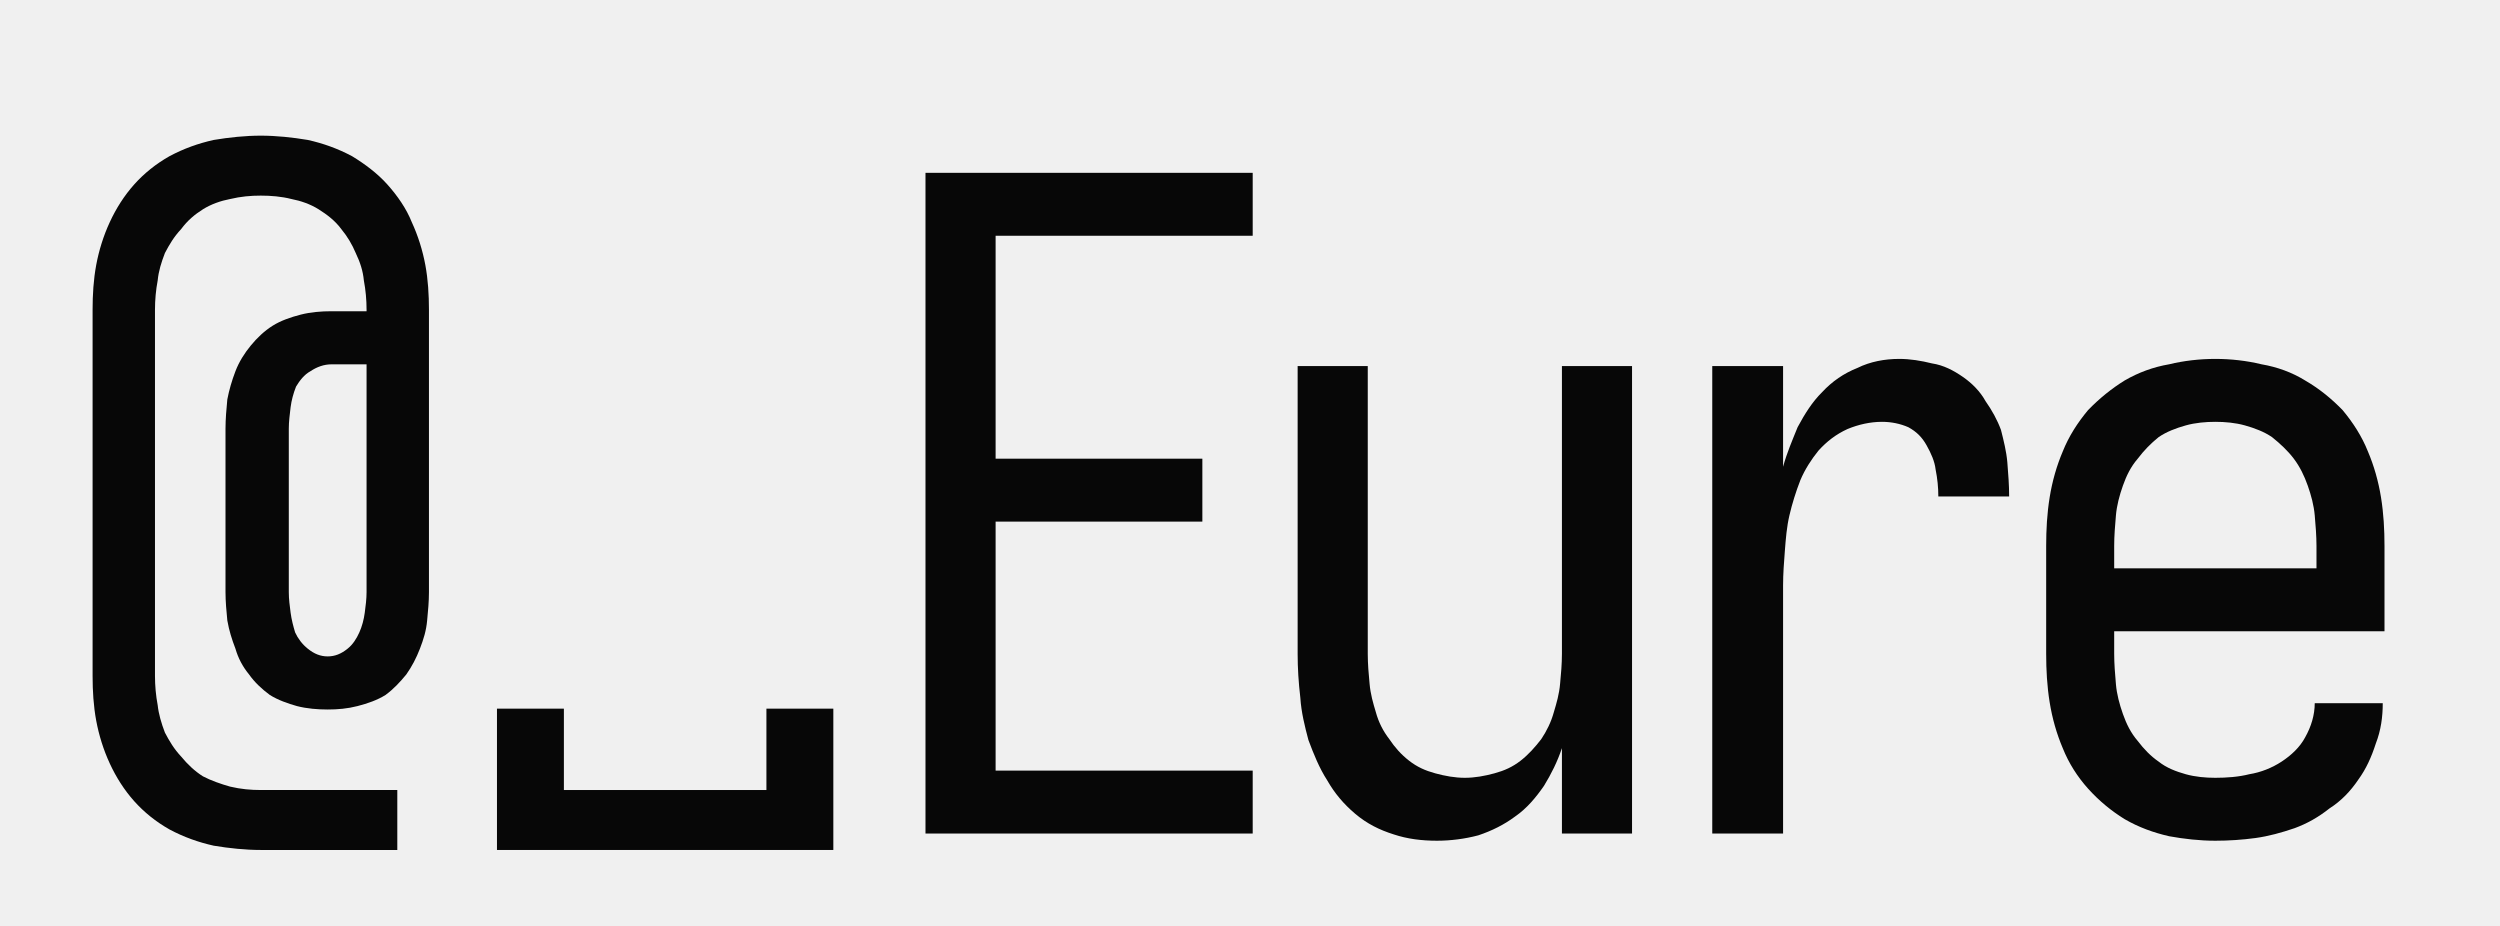
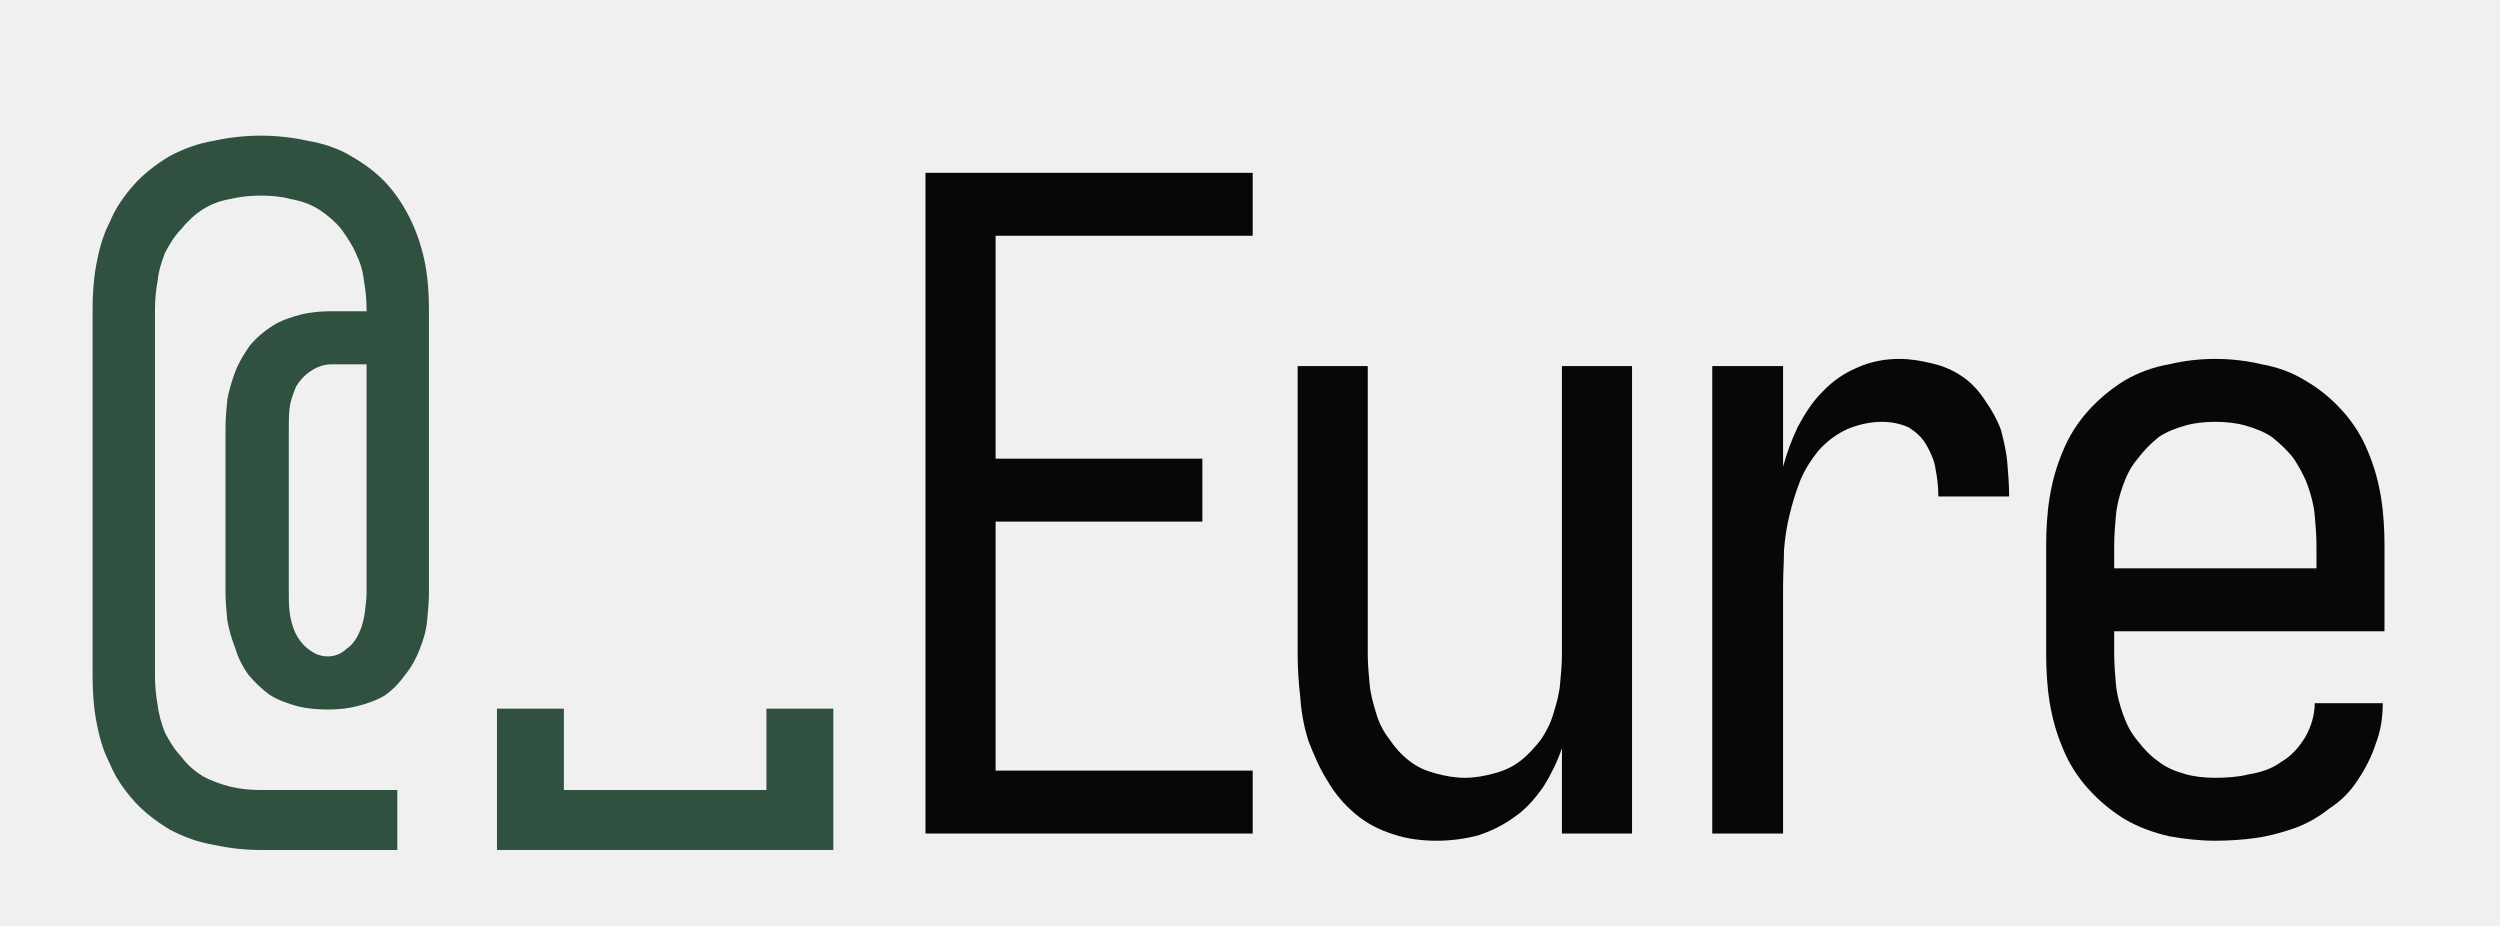
<svg xmlns="http://www.w3.org/2000/svg" width="100%" height="100%" viewBox="0 0 2700 1000" version="1.1" xml:space="preserve" style="fill-rule:evenodd;clip-rule:evenodd;stroke-linejoin:round;stroke-miterlimit:2;">
-   <g>
-     <g transform="matrix(1.104225,0,0,1.045978,-72.92019,9.963375)">
-       <rect x="100" y="-53.401" width="442.177" height="1043.537" style="fill:white;fill-opacity:0;" />
-       <g transform="matrix(884.3537,0,0,884.3537,100,800)">
-         <path d="M0.401,0.077L0.25,0.077C0.233,0.077 0.215,0.075 0.198,0.072C0.181,0.068 0.165,0.062 0.149,0.053C0.134,0.044 0.121,0.033 0.11,0.02C0.099,0.007 0.09,-0.008 0.083,-0.024C0.076,-0.04 0.071,-0.057 0.068,-0.074C0.065,-0.091 0.064,-0.109 0.064,-0.126L0.064,-0.554C0.064,-0.571 0.065,-0.589 0.068,-0.606C0.071,-0.623 0.076,-0.64 0.083,-0.656C0.09,-0.672 0.099,-0.687 0.11,-0.7C0.121,-0.713 0.134,-0.724 0.149,-0.733C0.165,-0.742 0.181,-0.748 0.198,-0.752C0.215,-0.755 0.233,-0.757 0.25,-0.757C0.267,-0.757 0.285,-0.755 0.302,-0.752C0.319,-0.748 0.335,-0.742 0.351,-0.733C0.365,-0.724 0.379,-0.713 0.39,-0.7C0.401,-0.687 0.411,-0.672 0.417,-0.656C0.424,-0.64 0.429,-0.623 0.432,-0.606C0.435,-0.589 0.436,-0.571 0.436,-0.554L0.436,-0.224C0.436,-0.213 0.435,-0.202 0.434,-0.191C0.433,-0.179 0.43,-0.169 0.426,-0.158C0.422,-0.147 0.417,-0.137 0.411,-0.128C0.404,-0.119 0.397,-0.111 0.388,-0.104C0.379,-0.098 0.368,-0.094 0.357,-0.091C0.346,-0.088 0.335,-0.087 0.324,-0.087C0.313,-0.087 0.301,-0.088 0.29,-0.091C0.28,-0.094 0.269,-0.098 0.26,-0.104C0.251,-0.111 0.243,-0.119 0.237,-0.128C0.23,-0.137 0.225,-0.147 0.222,-0.158C0.218,-0.169 0.215,-0.179 0.213,-0.191C0.212,-0.202 0.211,-0.213 0.211,-0.224L0.211,-0.415C0.211,-0.426 0.212,-0.438 0.213,-0.449C0.215,-0.46 0.218,-0.471 0.222,-0.482C0.226,-0.493 0.232,-0.503 0.239,-0.512C0.246,-0.521 0.254,-0.529 0.263,-0.535C0.272,-0.541 0.283,-0.545 0.294,-0.548C0.305,-0.551 0.317,-0.552 0.328,-0.552L0.367,-0.552L0.367,-0.554C0.367,-0.565 0.366,-0.577 0.364,-0.588C0.363,-0.599 0.36,-0.609 0.355,-0.62C0.351,-0.63 0.346,-0.639 0.339,-0.648C0.332,-0.658 0.323,-0.665 0.314,-0.671C0.305,-0.677 0.294,-0.681 0.284,-0.683C0.273,-0.686 0.261,-0.687 0.25,-0.687C0.239,-0.687 0.228,-0.686 0.216,-0.683C0.206,-0.681 0.195,-0.677 0.186,-0.671C0.177,-0.665 0.169,-0.658 0.162,-0.648C0.154,-0.639 0.149,-0.63 0.144,-0.62C0.14,-0.609 0.137,-0.599 0.136,-0.588C0.134,-0.577 0.133,-0.565 0.133,-0.554L0.133,-0.126C0.133,-0.115 0.134,-0.103 0.136,-0.092C0.137,-0.082 0.14,-0.071 0.144,-0.06C0.149,-0.05 0.154,-0.041 0.162,-0.032C0.169,-0.023 0.177,-0.015 0.186,-0.009C0.195,-0.004 0.206,0 0.216,0.003C0.228,0.006 0.239,0.007 0.25,0.007L0.401,0.007L0.401,0.077ZM0.324,-0.149C0.332,-0.149 0.339,-0.152 0.346,-0.158C0.352,-0.163 0.356,-0.17 0.359,-0.177C0.362,-0.184 0.364,-0.192 0.365,-0.2C0.366,-0.208 0.367,-0.216 0.367,-0.224L0.367,-0.49L0.328,-0.49C0.32,-0.49 0.312,-0.487 0.305,-0.482C0.298,-0.478 0.293,-0.471 0.289,-0.464C0.286,-0.456 0.284,-0.448 0.283,-0.44C0.282,-0.431 0.281,-0.423 0.281,-0.415L0.281,-0.224C0.281,-0.216 0.282,-0.208 0.283,-0.2C0.284,-0.192 0.286,-0.184 0.288,-0.177C0.291,-0.17 0.296,-0.163 0.302,-0.158C0.309,-0.152 0.316,-0.149 0.324,-0.149Z" style="fill:rgb(7,7,7);fill-rule:nonzero;" />
+   <g id="Light">
+     <g transform="matrix(1.160184,0,0,1.160184,-230.5547,-167.1517)">
+       <rect x="1000" y="112.495" width="1463.868" height="987.415" style="fill:white;fill-opacity:0;" />
+       <g transform="matrix(836.7925,0,0,836.7925,1000,920)">
+         <path d="M0.072,-0L0.072,-0.735L0.436,-0.735L0.436,-0.665L0.15,-0.665L0.15,-0.417L0.38,-0.417L0.38,-0.347L0.15,-0.347L0.15,-0.07L0.436,-0.07L0.436,-0L0.072,-0Z" style="fill:rgb(7,7,7);fill-rule:nonzero;" />
+       </g>
+       <g transform="matrix(836.7925,0,0,836.7925,1353.126,920)">
+         <path d="M0.219,0.008C0.202,0.008 0.186,0.006 0.171,0.001C0.155,-0.004 0.141,-0.011 0.128,-0.022C0.115,-0.033 0.105,-0.045 0.097,-0.059C0.088,-0.073 0.082,-0.088 0.076,-0.103C0.071,-0.119 0.068,-0.135 0.067,-0.151C0.065,-0.168 0.064,-0.184 0.064,-0.2L0.064,-0.52L0.142,-0.52L0.142,-0.2C0.142,-0.189 0.143,-0.177 0.144,-0.167C0.145,-0.155 0.148,-0.145 0.151,-0.135C0.154,-0.124 0.159,-0.114 0.166,-0.105C0.172,-0.096 0.179,-0.088 0.188,-0.081C0.197,-0.074 0.206,-0.07 0.217,-0.067C0.228,-0.064 0.239,-0.062 0.25,-0.062C0.261,-0.062 0.272,-0.064 0.283,-0.067C0.294,-0.07 0.303,-0.074 0.312,-0.081C0.321,-0.088 0.328,-0.096 0.335,-0.105C0.341,-0.114 0.346,-0.124 0.349,-0.135C0.352,-0.145 0.355,-0.155 0.356,-0.167C0.357,-0.177 0.358,-0.189 0.358,-0.2L0.358,-0.52L0.436,-0.52L0.436,-0L0.358,-0L0.358,-0.095C0.353,-0.08 0.346,-0.066 0.338,-0.053C0.329,-0.04 0.319,-0.028 0.306,-0.019C0.294,-0.01 0.28,-0.003 0.265,0.002C0.25,0.006 0.234,0.008 0.219,0.008Z" style="fill:rgb(7,7,7);fill-rule:nonzero;" />
+       </g>
+       <g transform="matrix(845.1604,0,0,836.7925,1687.843,920)">
+         <path d="M0.124,-0L0.124,-0.52L0.202,-0.52L0.202,-0.408C0.206,-0.423 0.211,-0.437 0.218,-0.452C0.226,-0.467 0.234,-0.48 0.245,-0.491C0.256,-0.503 0.269,-0.512 0.283,-0.518C0.298,-0.525 0.314,-0.528 0.33,-0.528C0.342,-0.528 0.354,-0.526 0.366,-0.523C0.379,-0.52 0.39,-0.515 0.4,-0.508C0.41,-0.501 0.418,-0.492 0.425,-0.481C0.432,-0.471 0.438,-0.46 0.442,-0.449C0.445,-0.437 0.448,-0.425 0.449,-0.412C0.45,-0.4 0.451,-0.388 0.451,-0.375L0.373,-0.375C0.373,-0.385 0.372,-0.395 0.37,-0.405C0.369,-0.414 0.365,-0.423 0.36,-0.432C0.355,-0.441 0.348,-0.447 0.34,-0.452C0.331,-0.456 0.321,-0.458 0.311,-0.458C0.298,-0.458 0.285,-0.455 0.273,-0.45C0.26,-0.444 0.25,-0.436 0.241,-0.426C0.233,-0.416 0.226,-0.405 0.221,-0.393C0.216,-0.38 0.212,-0.367 0.209,-0.354C0.206,-0.342 0.204,-0.328 0.203,-0.315C0.203,-0.302 0.202,-0.289 0.202,-0.276L0.202,-0L0.124,-0Z" style="fill:rgb(7,7,7);fill-rule:nonzero;" />
+       </g>
+       <g transform="matrix(811.6887,0,0,836.7925,2058.024,920)">
+         <path d="M0.25,0.008C0.232,0.008 0.214,0.006 0.197,0.003C0.179,-0.001 0.162,-0.007 0.146,-0.016C0.131,-0.025 0.117,-0.036 0.104,-0.05C0.092,-0.063 0.082,-0.078 0.075,-0.095C0.068,-0.111 0.063,-0.128 0.06,-0.146C0.057,-0.164 0.056,-0.182 0.056,-0.2L0.056,-0.32C0.056,-0.338 0.057,-0.356 0.06,-0.374C0.063,-0.392 0.068,-0.409 0.075,-0.425C0.082,-0.442 0.092,-0.457 0.104,-0.47C0.117,-0.484 0.131,-0.495 0.146,-0.504C0.162,-0.513 0.179,-0.519 0.197,-0.522C0.214,-0.526 0.232,-0.528 0.25,-0.528C0.268,-0.528 0.286,-0.526 0.303,-0.522C0.321,-0.519 0.338,-0.513 0.353,-0.504C0.369,-0.495 0.383,-0.484 0.396,-0.47C0.408,-0.457 0.418,-0.442 0.425,-0.425C0.432,-0.409 0.437,-0.392 0.44,-0.374C0.443,-0.356 0.444,-0.338 0.444,-0.32L0.444,-0.225L0.134,-0.225L0.134,-0.2C0.134,-0.189 0.135,-0.177 0.136,-0.166C0.137,-0.155 0.14,-0.144 0.144,-0.133C0.148,-0.122 0.153,-0.112 0.161,-0.103C0.168,-0.094 0.176,-0.086 0.185,-0.08C0.194,-0.073 0.205,-0.069 0.216,-0.066C0.227,-0.063 0.239,-0.062 0.25,-0.062C0.263,-0.062 0.277,-0.063 0.289,-0.066C0.302,-0.068 0.315,-0.072 0.326,-0.08C0.337,-0.086 0.346,-0.096 0.353,-0.107C0.36,-0.119 0.364,-0.132 0.364,-0.145L0.442,-0.145C0.442,-0.13 0.44,-0.115 0.434,-0.1C0.429,-0.085 0.422,-0.072 0.413,-0.059C0.405,-0.047 0.394,-0.036 0.381,-0.028C0.368,-0.018 0.355,-0.011 0.341,-0.006C0.326,-0.001 0.311,0.003 0.296,0.005C0.281,0.007 0.265,0.008 0.25,0.008ZM0.366,-0.295L0.366,-0.32C0.366,-0.331 0.365,-0.343 0.364,-0.354C0.363,-0.365 0.36,-0.376 0.356,-0.387C0.352,-0.398 0.346,-0.408 0.34,-0.417C0.333,-0.426 0.324,-0.434 0.315,-0.441C0.306,-0.447 0.295,-0.451 0.284,-0.454C0.273,-0.457 0.261,-0.458 0.25,-0.458C0.239,-0.458 0.227,-0.457 0.216,-0.454C0.205,-0.451 0.194,-0.447 0.185,-0.441C0.176,-0.434 0.168,-0.426 0.161,-0.417C0.153,-0.408 0.148,-0.398 0.144,-0.387C0.14,-0.376 0.137,-0.365 0.136,-0.354C0.135,-0.343 0.134,-0.331 0.134,-0.32L0.134,-0.295L0.366,-0.295Z" style="fill:rgb(7,7,7);fill-rule:nonzero;" />
      </g>
    </g>
-     <g transform="matrix(1.104225,0,0,1.045978,363.8122,16.43848)">
-       <rect x="100" y="-53.401" width="442.177" height="1043.537" style="fill:white;fill-opacity:0;" />
-       <g transform="matrix(884.3537,0,0,884.3537,100,800)">
-         <path d="M0.436,0.07L0.064,0.07L0.064,-0.095L0.138,-0.095L0.138,-0L0.362,-0L0.362,-0.095L0.436,-0.095L0.436,0.07Z" style="fill:rgb(7,7,7);fill-rule:nonzero;" />
+     <g>
+       <g transform="matrix(1.104225,0,0,1.045978,-72.92019,9.963375)">
+         <rect x="100" y="-53.401" width="442.177" height="1043.537" style="fill:white;fill-opacity:0;" />
+         <g transform="matrix(884.3537,0,0,884.3537,100,800)">
+           <path d="M0.401,0.077L0.25,0.077C0.233,0.077 0.215,0.075 0.198,0.071C0.181,0.068 0.165,0.062 0.149,0.053C0.135,0.044 0.121,0.033 0.11,0.02C0.099,0.007 0.089,-0.008 0.083,-0.024C0.075,-0.04 0.071,-0.057 0.068,-0.074C0.065,-0.091 0.064,-0.109 0.064,-0.126L0.064,-0.554C0.064,-0.571 0.065,-0.589 0.068,-0.606C0.071,-0.623 0.075,-0.64 0.083,-0.656C0.089,-0.672 0.099,-0.687 0.11,-0.7C0.121,-0.713 0.135,-0.724 0.149,-0.733C0.165,-0.742 0.181,-0.748 0.198,-0.751C0.215,-0.755 0.233,-0.757 0.25,-0.757C0.267,-0.757 0.285,-0.755 0.302,-0.751C0.319,-0.748 0.336,-0.742 0.35,-0.733C0.365,-0.724 0.379,-0.713 0.39,-0.7C0.401,-0.687 0.41,-0.672 0.417,-0.656C0.424,-0.64 0.429,-0.623 0.432,-0.606C0.435,-0.589 0.436,-0.571 0.436,-0.554L0.436,-0.224C0.436,-0.213 0.435,-0.202 0.434,-0.191C0.433,-0.179 0.43,-0.169 0.426,-0.158C0.422,-0.147 0.417,-0.137 0.41,-0.128C0.404,-0.119 0.397,-0.111 0.388,-0.104C0.379,-0.098 0.368,-0.094 0.357,-0.091C0.346,-0.088 0.335,-0.087 0.324,-0.087C0.313,-0.087 0.301,-0.088 0.29,-0.091C0.28,-0.094 0.269,-0.098 0.26,-0.104C0.251,-0.111 0.243,-0.119 0.236,-0.128C0.23,-0.137 0.225,-0.147 0.222,-0.158C0.218,-0.169 0.215,-0.179 0.213,-0.191C0.212,-0.202 0.211,-0.213 0.211,-0.224L0.211,-0.415C0.211,-0.426 0.212,-0.438 0.213,-0.449C0.215,-0.46 0.218,-0.471 0.222,-0.482C0.226,-0.493 0.232,-0.503 0.238,-0.512C0.245,-0.521 0.254,-0.529 0.263,-0.535C0.272,-0.541 0.283,-0.545 0.294,-0.548C0.305,-0.551 0.317,-0.552 0.328,-0.552L0.367,-0.552L0.367,-0.554C0.367,-0.565 0.366,-0.577 0.364,-0.588C0.363,-0.599 0.36,-0.609 0.355,-0.62C0.351,-0.63 0.345,-0.639 0.339,-0.648C0.332,-0.657 0.323,-0.665 0.314,-0.671C0.305,-0.677 0.294,-0.681 0.283,-0.683C0.273,-0.686 0.261,-0.687 0.25,-0.687C0.239,-0.687 0.228,-0.686 0.216,-0.683C0.205,-0.681 0.195,-0.677 0.186,-0.671C0.177,-0.665 0.169,-0.657 0.162,-0.648C0.154,-0.639 0.149,-0.63 0.144,-0.62C0.14,-0.609 0.137,-0.599 0.136,-0.588C0.134,-0.577 0.133,-0.565 0.133,-0.554L0.133,-0.126C0.133,-0.115 0.134,-0.103 0.136,-0.092C0.137,-0.082 0.14,-0.071 0.144,-0.06C0.149,-0.05 0.154,-0.041 0.162,-0.032C0.169,-0.022 0.177,-0.015 0.186,-0.009C0.195,-0.004 0.205,0 0.216,0.003C0.228,0.006 0.239,0.007 0.25,0.007L0.401,0.007L0.401,0.077ZM0.324,-0.149C0.332,-0.149 0.339,-0.152 0.345,-0.158C0.352,-0.163 0.356,-0.17 0.359,-0.177C0.362,-0.184 0.364,-0.192 0.365,-0.2C0.366,-0.208 0.367,-0.216 0.367,-0.224L0.367,-0.49L0.328,-0.49C0.32,-0.49 0.312,-0.487 0.305,-0.482C0.298,-0.477 0.293,-0.471 0.289,-0.464C0.286,-0.456 0.283,-0.448 0.282,-0.44C0.281,-0.431 0.281,-0.423 0.281,-0.415L0.281,-0.224C0.281,-0.216 0.281,-0.208 0.282,-0.2C0.283,-0.192 0.285,-0.184 0.288,-0.177C0.291,-0.17 0.296,-0.163 0.302,-0.158C0.309,-0.152 0.316,-0.149 0.324,-0.149Z" style="fill:rgb(48,80,64);fill-rule:nonzero;" />
+         </g>
+       </g>
+       <g transform="matrix(1.104225,0,0,1.045978,363.8122,16.43848)">
+         <rect x="100" y="-53.401" width="442.177" height="1043.537" style="fill:white;fill-opacity:0;" />
+         <g transform="matrix(884.3537,0,0,884.3537,100,800)">
+           <path d="M0.436,0.07L0.064,0.07L0.064,-0.095L0.138,-0.095L0.138,-0L0.362,-0L0.362,-0.095L0.436,-0.095L0.436,0.07Z" style="fill:rgb(48,80,64);fill-rule:nonzero;" />
+         </g>
      </g>
    </g>
  </g>
-   <g transform="matrix(1.160184,0,0,1.160184,-230.5547,-167.1517)">
-     <rect x="1000" y="112.495" width="1463.868" height="987.415" style="fill:white;fill-opacity:0;" />
-     <g transform="matrix(836.7925,0,0,836.7925,1000,920)">
-       <path d="M0.072,-0L0.072,-0.735L0.436,-0.735L0.436,-0.665L0.15,-0.665L0.15,-0.417L0.38,-0.417L0.38,-0.347L0.15,-0.347L0.15,-0.07L0.436,-0.07L0.436,-0L0.072,-0Z" style="fill:rgb(7,7,7);fill-rule:nonzero;" />
-     </g>
-     <g transform="matrix(836.7925,0,0,836.7925,1353.126,920)">
-       <path d="M0.219,0.008C0.202,0.008 0.186,0.006 0.171,0.001C0.155,-0.004 0.141,-0.011 0.128,-0.022C0.115,-0.033 0.105,-0.045 0.097,-0.059C0.088,-0.073 0.082,-0.088 0.076,-0.104C0.072,-0.119 0.068,-0.135 0.067,-0.151C0.065,-0.168 0.064,-0.184 0.064,-0.2L0.064,-0.52L0.142,-0.52L0.142,-0.2C0.142,-0.189 0.143,-0.177 0.144,-0.167C0.145,-0.155 0.148,-0.145 0.151,-0.135C0.154,-0.124 0.159,-0.114 0.166,-0.105C0.172,-0.096 0.179,-0.088 0.188,-0.081C0.197,-0.074 0.206,-0.07 0.217,-0.067C0.228,-0.064 0.239,-0.062 0.25,-0.062C0.261,-0.062 0.272,-0.064 0.283,-0.067C0.294,-0.07 0.303,-0.074 0.312,-0.081C0.321,-0.088 0.328,-0.096 0.335,-0.105C0.341,-0.114 0.346,-0.124 0.349,-0.135C0.352,-0.145 0.355,-0.155 0.356,-0.167C0.357,-0.177 0.358,-0.189 0.358,-0.2L0.358,-0.52L0.436,-0.52L0.436,-0L0.358,-0L0.358,-0.095C0.353,-0.08 0.346,-0.066 0.338,-0.053C0.329,-0.04 0.319,-0.028 0.306,-0.019C0.294,-0.01 0.28,-0.003 0.265,0.002C0.25,0.006 0.234,0.008 0.219,0.008Z" style="fill:rgb(7,7,7);fill-rule:nonzero;" />
-     </g>
-     <g transform="matrix(845.1604,0,0,836.7925,1687.843,920)">
-       <path d="M0.124,-0L0.124,-0.52L0.202,-0.52L0.202,-0.408C0.206,-0.423 0.212,-0.437 0.218,-0.452C0.226,-0.467 0.234,-0.48 0.245,-0.491C0.256,-0.503 0.269,-0.512 0.284,-0.518C0.298,-0.525 0.314,-0.528 0.33,-0.528C0.342,-0.528 0.354,-0.526 0.366,-0.523C0.379,-0.521 0.39,-0.515 0.4,-0.508C0.41,-0.501 0.419,-0.492 0.425,-0.481C0.432,-0.471 0.438,-0.46 0.442,-0.449C0.445,-0.437 0.448,-0.425 0.449,-0.413C0.45,-0.4 0.451,-0.388 0.451,-0.375L0.373,-0.375C0.373,-0.385 0.372,-0.395 0.37,-0.405C0.369,-0.414 0.365,-0.423 0.36,-0.432C0.355,-0.441 0.349,-0.447 0.34,-0.452C0.331,-0.456 0.321,-0.458 0.311,-0.458C0.298,-0.458 0.285,-0.455 0.273,-0.45C0.26,-0.444 0.25,-0.436 0.241,-0.426C0.233,-0.416 0.226,-0.405 0.221,-0.393C0.216,-0.38 0.212,-0.367 0.209,-0.354C0.206,-0.341 0.205,-0.328 0.204,-0.315C0.203,-0.302 0.202,-0.289 0.202,-0.276L0.202,-0L0.124,-0Z" style="fill:rgb(7,7,7);fill-rule:nonzero;" />
-     </g>
-     <g transform="matrix(811.6887,0,0,836.7925,2058.024,920)">
-       <path d="M0.25,0.008C0.232,0.008 0.214,0.006 0.197,0.003C0.179,-0.001 0.162,-0.007 0.146,-0.016C0.131,-0.025 0.117,-0.036 0.104,-0.05C0.092,-0.063 0.082,-0.078 0.075,-0.095C0.068,-0.111 0.063,-0.128 0.06,-0.146C0.057,-0.164 0.056,-0.182 0.056,-0.2L0.056,-0.32C0.056,-0.338 0.057,-0.356 0.06,-0.374C0.063,-0.392 0.068,-0.409 0.075,-0.425C0.082,-0.442 0.092,-0.457 0.104,-0.471C0.117,-0.484 0.131,-0.495 0.146,-0.504C0.162,-0.513 0.179,-0.519 0.197,-0.522C0.214,-0.526 0.232,-0.528 0.25,-0.528C0.268,-0.528 0.286,-0.526 0.303,-0.522C0.321,-0.519 0.338,-0.513 0.353,-0.504C0.369,-0.495 0.383,-0.484 0.396,-0.471C0.408,-0.457 0.418,-0.442 0.425,-0.425C0.432,-0.409 0.437,-0.392 0.44,-0.374C0.443,-0.356 0.444,-0.338 0.444,-0.32L0.444,-0.225L0.134,-0.225L0.134,-0.2C0.134,-0.189 0.135,-0.177 0.136,-0.166C0.137,-0.155 0.14,-0.144 0.144,-0.133C0.148,-0.122 0.153,-0.112 0.161,-0.103C0.168,-0.094 0.176,-0.086 0.185,-0.08C0.194,-0.073 0.205,-0.069 0.216,-0.066C0.227,-0.063 0.239,-0.062 0.25,-0.062C0.263,-0.062 0.277,-0.063 0.289,-0.066C0.302,-0.068 0.315,-0.073 0.326,-0.08C0.337,-0.087 0.347,-0.096 0.353,-0.107C0.36,-0.119 0.364,-0.132 0.364,-0.145L0.442,-0.145C0.442,-0.13 0.44,-0.115 0.434,-0.1C0.429,-0.085 0.423,-0.072 0.414,-0.06C0.405,-0.047 0.394,-0.036 0.381,-0.028C0.368,-0.018 0.355,-0.011 0.341,-0.006C0.326,-0.001 0.311,0.003 0.296,0.005C0.281,0.007 0.265,0.008 0.25,0.008ZM0.366,-0.295L0.366,-0.32C0.366,-0.331 0.365,-0.343 0.364,-0.354C0.363,-0.365 0.36,-0.376 0.356,-0.387C0.352,-0.398 0.347,-0.408 0.34,-0.417C0.333,-0.426 0.324,-0.434 0.315,-0.441C0.306,-0.447 0.295,-0.451 0.284,-0.454C0.273,-0.457 0.261,-0.458 0.25,-0.458C0.239,-0.458 0.227,-0.457 0.216,-0.454C0.205,-0.451 0.194,-0.447 0.185,-0.441C0.176,-0.434 0.168,-0.426 0.161,-0.417C0.153,-0.408 0.148,-0.398 0.144,-0.387C0.14,-0.376 0.137,-0.365 0.136,-0.354C0.135,-0.343 0.134,-0.331 0.134,-0.32L0.134,-0.295L0.366,-0.295Z" style="fill:rgb(7,7,7);fill-rule:nonzero;" />
-     </g>
-   </g>
</svg>
